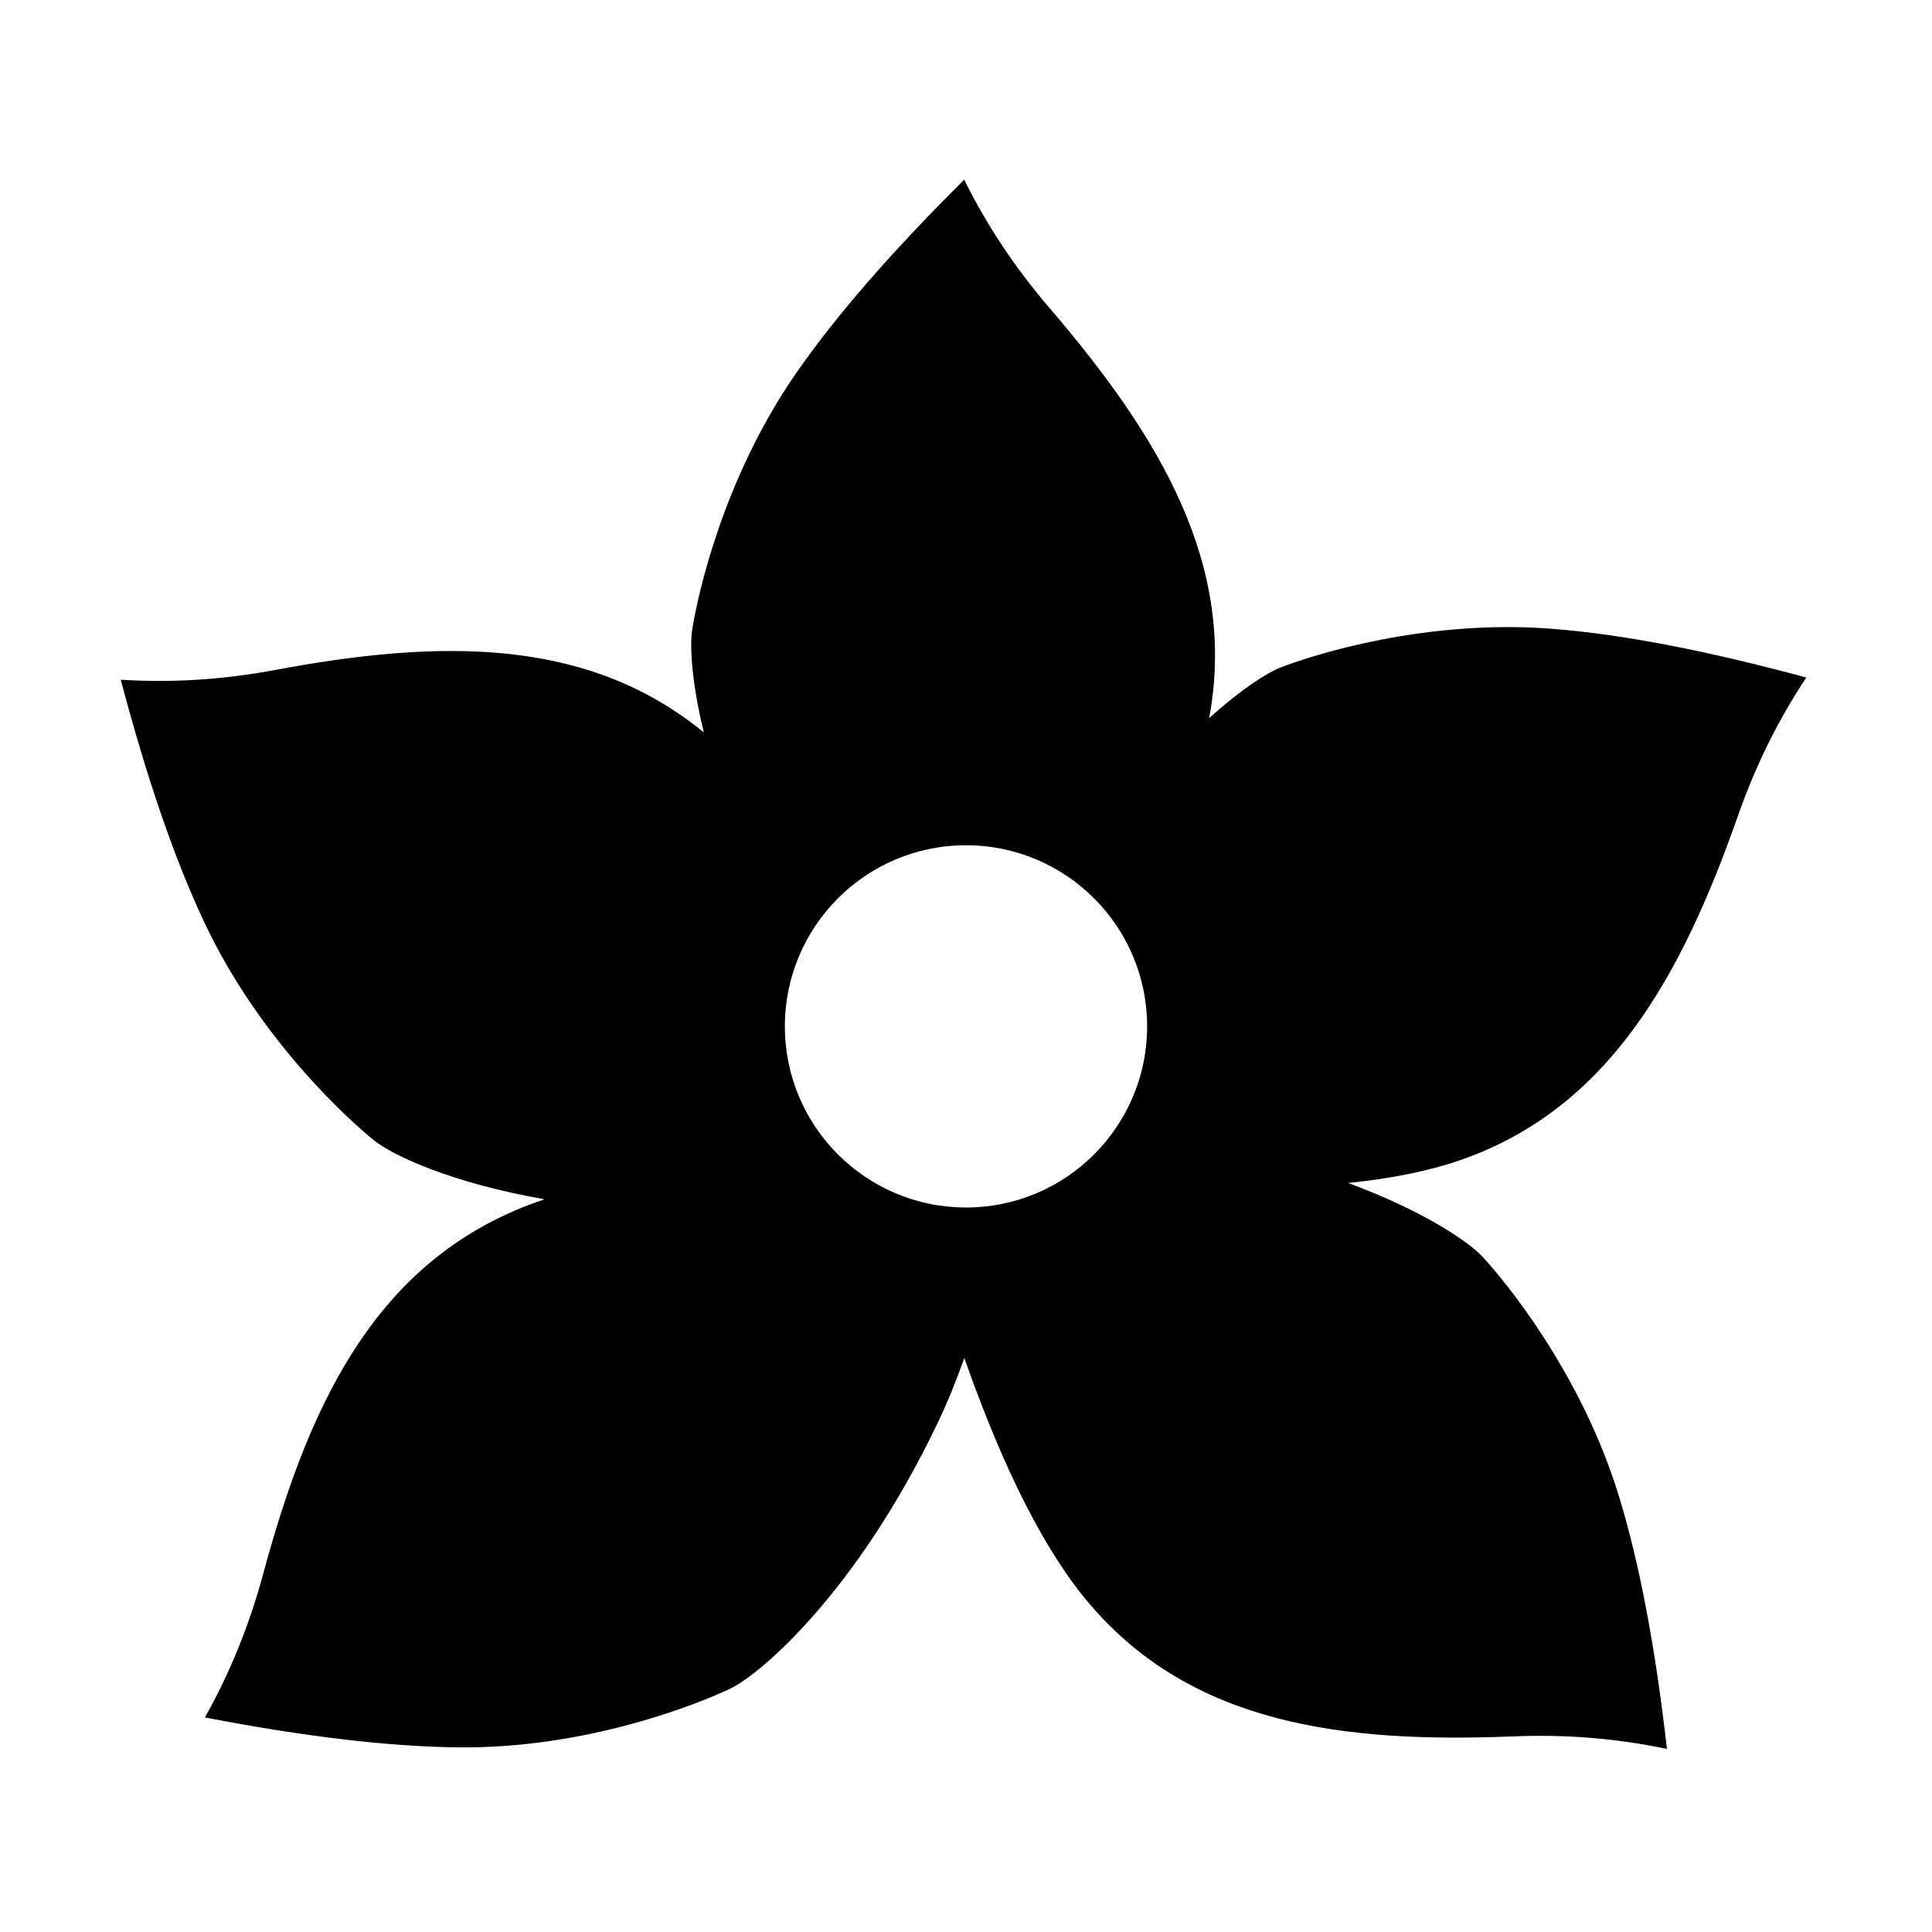
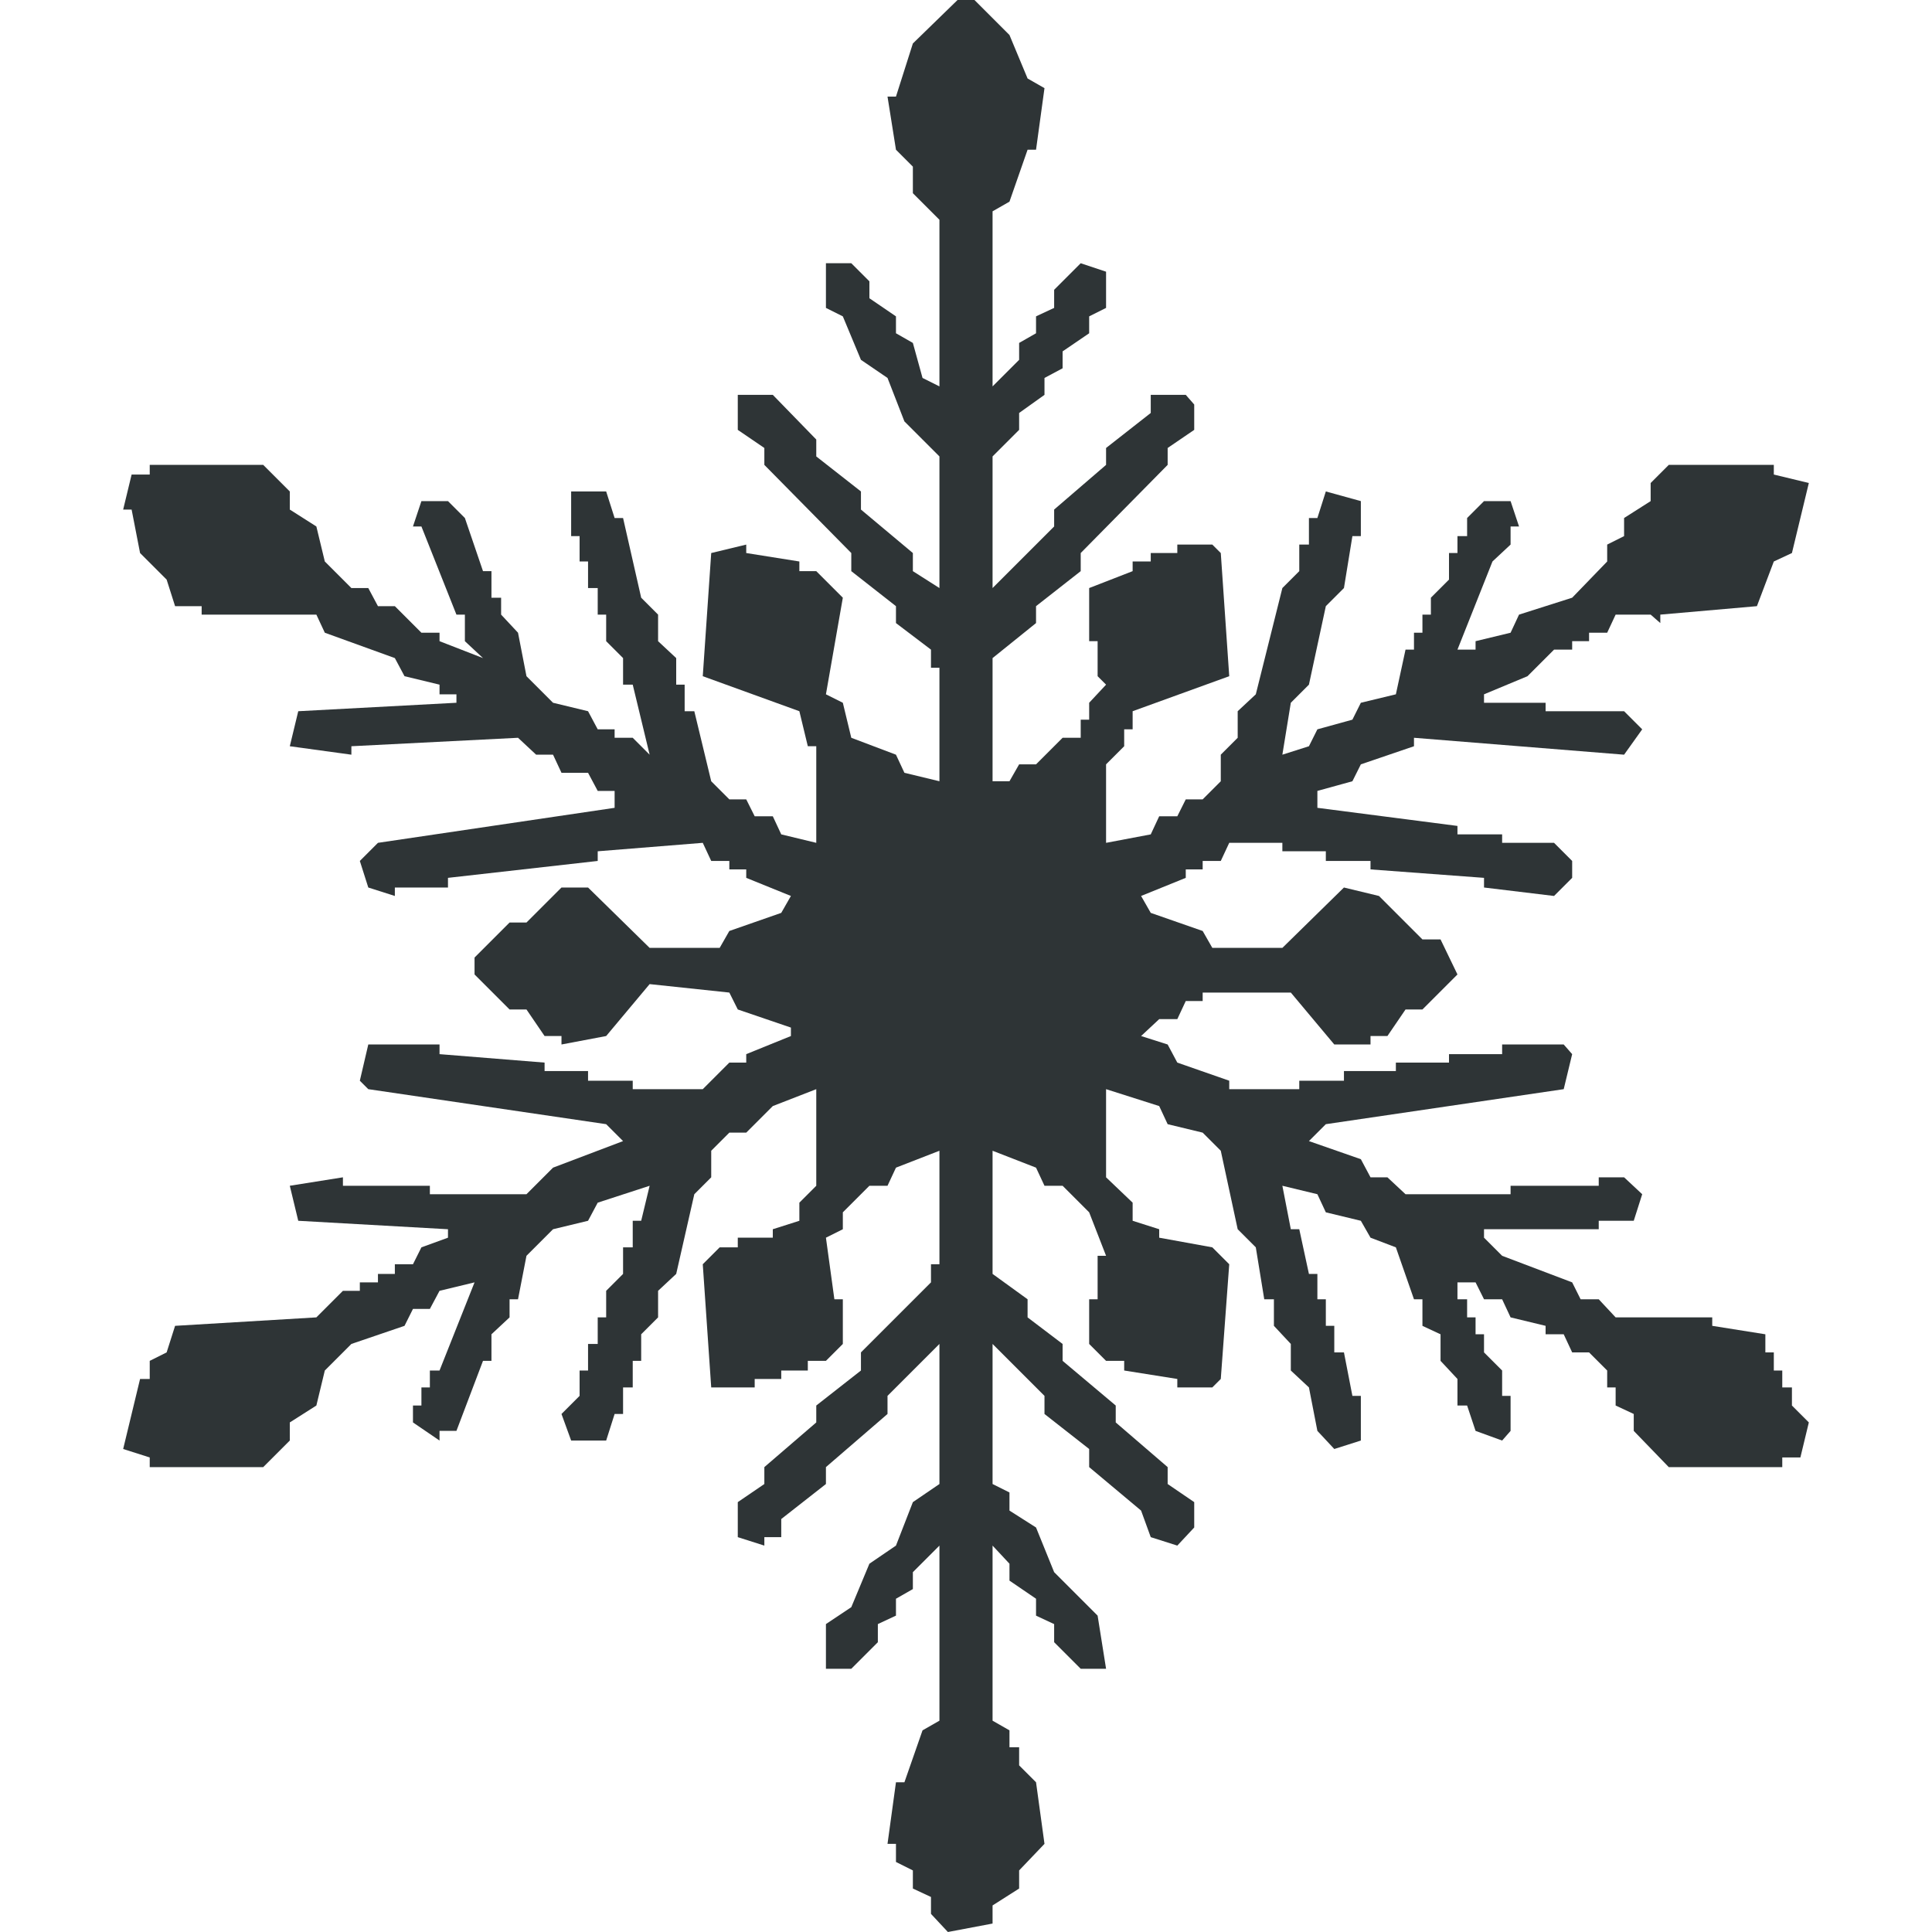
- <svg xmlns="http://www.w3.org/2000/svg" width="16" height="16" viewBox="0 0 16 16" fill="none">
-   <path fill-rule="evenodd" clip-rule="evenodd" d="M5.732 5.217C5.712 5.346 5.726 5.645 5.829 6.066C4.857 5.269 3.629 5.296 2.275 5.549C1.846 5.629 1.421 5.656 1 5.629C1.217 6.45 1.447 7.119 1.692 7.638C2.147 8.606 2.884 9.272 3.1 9.446C3.246 9.564 3.73 9.796 4.51 9.932C4.423 9.961 4.341 9.992 4.265 10.025C3.068 10.54 2.545 11.679 2.178 13.04C2.064 13.461 1.904 13.855 1.697 14.223C2.53 14.384 3.234 14.466 3.807 14.471C4.877 14.48 5.797 14.104 6.047 13.985C6.297 13.866 7.094 13.188 7.766 11.783C7.846 11.615 7.919 11.437 7.986 11.246C8.315 12.183 8.663 12.865 9.031 13.292C9.88 14.28 11.124 14.437 12.532 14.38C12.968 14.362 13.393 14.397 13.805 14.484C13.709 13.641 13.577 12.945 13.409 12.396C13.097 11.374 12.464 10.608 12.275 10.405C12.16 10.282 11.787 10.027 11.165 9.797C11.526 9.76 11.835 9.697 12.09 9.609C13.321 9.184 13.927 8.085 14.393 6.756C14.537 6.344 14.726 5.962 14.959 5.611C14.14 5.389 13.445 5.255 12.873 5.209C11.807 5.121 10.862 5.428 10.604 5.528C10.495 5.571 10.282 5.705 10.014 5.947C10.248 4.68 9.603 3.614 8.692 2.551C8.408 2.22 8.172 1.866 7.985 1.488C7.383 2.086 6.918 2.621 6.592 3.092C5.983 3.971 5.775 4.943 5.732 5.217ZM8 10C8.828 10 9.5 9.328 9.5 8.5C9.5 7.672 8.828 7 8 7C7.172 7 6.5 7.672 6.5 8.5C6.5 9.328 7.172 10 8 10Z" fill="black" />
+ <svg xmlns="http://www.w3.org/2000/svg" width="16" height="16" viewBox="0 0 16 16">
+   <path fill="#2e3436" fill-rule="evenodd" d="M3.56 10.84L3.42 10.84L3.35 10.98L2.91 11.13L2.69 11.35L2.62 11.64L2.4 11.78L2.4 11.93L2.18 12.15L1.24 12.15L1.24 12.07L1.02 12L1.16 11.42L1.24 11.42L1.24 11.27L1.38 11.2L1.45 10.98L2.62 10.91L2.84 10.69L2.98 10.69L2.98 10.62L3.13 10.62L3.13 10.55L3.27 10.55L3.27 10.47L3.42 10.47L3.49 10.33L3.71 10.25L3.71 10.18L2.47 10.11L2.4 9.82L2.84 9.75L2.84 9.82L3.56 9.82L3.56 9.89L4.36 9.89L4.58 9.67L5.16 9.45L5.02 9.31L3.05 9.02L2.98 8.95L3.05 8.65L3.64 8.65L3.64 8.73L4.51 8.8L4.51 8.87L4.87 8.87L4.87 8.95L5.24 8.95L5.24 9.02L5.82 9.02L6.04 8.8L6.18 8.8L6.18 8.73L6.55 8.58L6.55 8.51L6.11 8.36L6.04 8.22L5.38 8.15L5.02 8.58L4.65 8.65L4.65 8.58L4.51 8.58L4.36 8.36L4.22 8.36L3.93 8.07L3.93 7.93L4.22 7.64L4.36 7.64L4.65 7.35L4.87 7.35L5.38 7.85L5.96 7.85L6.04 7.71L6.47 7.56L6.55 7.42L6.18 7.27L6.18 7.2L6.04 7.2L6.04 7.13L5.89 7.13L5.82 6.98L4.95 7.05L4.95 7.13L3.71 7.27L3.71 7.35L3.27 7.35L3.27 7.42L3.05 7.35L2.98 7.13L3.13 6.98L5.09 6.69L5.09 6.55L4.95 6.55L4.87 6.4L4.65 6.4L4.58 6.25L4.44 6.25L4.29 6.11L2.91 6.18L2.91 6.25L2.4 6.18L2.47 5.89L3.78 5.82L3.78 5.75L3.64 5.75L3.64 5.67L3.35 5.6L3.27 5.45L2.69 5.24L2.62 5.09L1.67 5.09L1.67 5.02L1.45 5.02L1.38 4.8L1.16 4.58L1.09 4.22L1.02 4.22L1.09 3.93L1.24 3.93L1.24 3.85L2.18 3.85L2.4 4.07L2.4 4.22L2.62 4.36L2.69 4.65L2.91 4.87L3.05 4.87L3.13 5.02L3.27 5.02L3.49 5.24L3.64 5.24L3.64 5.31L4 5.45L3.85 5.31L3.85 5.09L3.78 5.09L3.49 4.36L3.42 4.36L3.49 4.15L3.71 4.15L3.85 4.29L4 4.73L4.07 4.73L4.07 4.95L4.15 4.95L4.15 5.09L4.29 5.24L4.36 5.6L4.58 5.82L4.87 5.89L4.95 6.04L5.09 6.04L5.09 6.11L5.24 6.11L5.38 6.25L5.24 5.67L5.16 5.67L5.16 5.45L5.02 5.31L5.02 5.09L4.95 5.09L4.95 4.87L4.87 4.87L4.87 4.65L4.8 4.65L4.8 4.44L4.73 4.44L4.73 4.07L5.02 4.07L5.09 4.29L5.16 4.29L5.31 4.95L5.45 5.09L5.45 5.31L5.6 5.45L5.6 5.67L5.67 5.67L5.67 5.89L5.75 5.89L5.89 6.47L6.04 6.62L6.18 6.62L6.25 6.76L6.4 6.76L6.47 6.91L6.76 6.98L6.76 6.18L6.69 6.18L6.62 5.89L5.82 5.6L5.89 4.58L6.18 4.51L6.18 4.58L6.62 4.65L6.62 4.73L6.76 4.73L6.98 4.95L6.84 5.75L6.98 5.82L7.05 6.11L7.42 6.25L7.49 6.4L7.78 6.47L7.78 5.53L7.71 5.53L7.71 5.38L7.42 5.16L7.42 5.02L7.05 4.73L7.05 4.58L6.33 3.85L6.33 3.71L6.11 3.56L6.11 3.27L6.4 3.27L6.76 3.64L6.76 3.78L7.13 4.07L7.13 4.22L7.56 4.58L7.56 4.73L7.78 4.87L7.78 3.78L7.49 3.49L7.35 3.13L7.13 2.98L6.98 2.62L6.84 2.55L6.84 2.18L7.05 2.18L7.2 2.33L7.2 2.47L7.42 2.62L7.42 2.76L7.56 2.84L7.64 3.13L7.78 3.2L7.78 1.82L7.56 1.6L7.56 1.38L7.42 1.24L7.35 0.8L7.42 0.8L7.56 0.36L7.93 0L8.07 0L8.36 0.29L8.51 0.65L8.65 0.73L8.58 1.24L8.51 1.24L8.36 1.67L8.22 1.75L8.22 3.2L8.44 2.98L8.44 2.84L8.58 2.76L8.58 2.62L8.73 2.55L8.73 2.4L8.95 2.18L9.16 2.25L9.16 2.55L9.02 2.62L9.02 2.76L8.8 2.91L8.8 3.05L8.65 3.13L8.65 3.27L8.44 3.42L8.44 3.56L8.22 3.78L8.22 4.87L8.73 4.36L8.73 4.22L9.16 3.85L9.16 3.71L9.53 3.42L9.53 3.27L9.82 3.27L9.89 3.35L9.89 3.56L9.67 3.71L9.67 3.85L8.95 4.58L8.95 4.73L8.58 5.02L8.58 5.16L8.22 5.45L8.22 6.47L8.36 6.47L8.44 6.33L8.58 6.33L8.8 6.11L8.95 6.11L8.95 5.96L9.02 5.96L9.02 5.82L9.16 5.67L9.09 5.6L9.09 5.31L9.02 5.31L9.02 4.87L9.38 4.73L9.38 4.65L9.53 4.65L9.53 4.58L9.75 4.58L9.75 4.51L10.04 4.51L10.11 4.58L10.18 5.6L9.38 5.89L9.38 6.04L9.31 6.04L9.31 6.18L9.16 6.33L9.16 6.98L9.53 6.91L9.6 6.76L9.75 6.76L9.82 6.62L9.96 6.62L10.11 6.47L10.11 6.25L10.25 6.11L10.25 5.89L10.4 5.75L10.62 4.87L10.76 4.73L10.76 4.51L10.84 4.51L10.84 4.29L10.91 4.29L10.98 4.07L11.27 4.15L11.27 4.44L11.2 4.44L11.13 4.87L10.98 5.02L10.84 5.67L10.69 5.82L10.62 6.25L10.84 6.18L10.91 6.04L11.2 5.96L11.27 5.82L11.56 5.75L11.64 5.38L11.71 5.38L11.71 5.24L11.78 5.24L11.78 5.09L11.85 5.09L11.85 4.95L12 4.8L12 4.58L12.07 4.58L12.07 4.44L12.15 4.44L12.15 4.29L12.29 4.15L12.51 4.15L12.58 4.36L12.51 4.36L12.51 4.51L12.36 4.65L12.07 5.38L12.22 5.38L12.22 5.31L12.51 5.24L12.58 5.09L13.02 4.95L13.31 4.65L13.31 4.51L13.45 4.44L13.45 4.29L13.67 4.15L13.67 4L13.82 3.85L14.69 3.85L14.69 3.93L14.98 4L14.84 4.58L14.69 4.65L14.55 5.02L13.75 5.09L13.75 5.16L13.67 5.09L13.38 5.09L13.31 5.24L13.16 5.24L13.16 5.31L13.02 5.31L13.02 5.38L12.87 5.38L12.65 5.6L12.29 5.75L12.29 5.82L12.8 5.82L12.8 5.89L13.45 5.89L13.6 6.04L13.45 6.25L11.71 6.11L11.71 6.18L11.27 6.33L11.2 6.47L10.91 6.55L10.91 6.69L12.07 6.84L12.07 6.91L12.44 6.91L12.44 6.98L12.87 6.98L13.02 7.13L13.02 7.27L12.87 7.42L12.29 7.35L12.29 7.27L11.35 7.2L11.35 7.13L10.98 7.13L10.98 7.05L10.62 7.05L10.62 6.98L10.18 6.98L10.11 7.13L9.96 7.13L9.96 7.2L9.82 7.2L9.82 7.27L9.45 7.42L9.53 7.56L9.96 7.71L10.04 7.85L10.62 7.85L11.13 7.35L11.42 7.42L11.78 7.78L11.93 7.78L12.07 8.07L11.78 8.36L11.64 8.36L11.49 8.58L11.35 8.58L11.35 8.65L11.05 8.65L10.69 8.22L9.96 8.22L9.96 8.29L9.82 8.29L9.75 8.44L9.6 8.44L9.45 8.58L9.67 8.65L9.75 8.8L10.18 8.95L10.18 9.02L10.76 9.02L10.76 8.95L11.13 8.95L11.13 8.87L11.56 8.87L11.56 8.8L12 8.8L12 8.73L12.44 8.73L12.44 8.65L12.95 8.65L13.02 8.73L12.95 9.02L10.98 9.31L10.84 9.45L11.27 9.6L11.35 9.75L11.49 9.75L11.64 9.89L12.51 9.89L12.51 9.82L13.24 9.82L13.24 9.75L13.45 9.75L13.6 9.89L13.53 10.11L13.24 10.11L13.24 10.18L12.29 10.18L12.29 10.25L12.44 10.4L13.02 10.62L13.09 10.76L13.24 10.76L13.38 10.91L14.18 10.91L14.18 10.98L14.62 11.05L14.62 11.2L14.69 11.2L14.69 11.35L14.76 11.35L14.76 11.49L14.84 11.49L14.84 11.64L14.98 11.78L14.91 12.07L14.76 12.07L14.76 12.15L13.82 12.15L13.53 11.85L13.53 11.71L13.38 11.64L13.38 11.49L13.31 11.49L13.31 11.35L13.16 11.2L13.02 11.2L12.95 11.05L12.8 11.05L12.8 10.98L12.51 10.91L12.44 10.76L12.29 10.76L12.22 10.62L12.07 10.62L12.07 10.76L12.15 10.76L12.15 10.91L12.22 10.91L12.22 11.05L12.29 11.05L12.29 11.2L12.44 11.35L12.44 11.56L12.51 11.56L12.51 11.85L12.44 11.93L12.22 11.85L12.15 11.64L12.07 11.64L12.07 11.42L11.93 11.27L11.93 11.05L11.78 10.98L11.78 10.76L11.71 10.76L11.56 10.33L11.35 10.25L11.27 10.11L10.98 10.04L10.91 9.89L10.62 9.82L10.69 10.18L10.76 10.18L10.84 10.55L10.91 10.55L10.91 10.76L10.98 10.76L10.98 10.98L11.05 10.98L11.05 11.2L11.13 11.2L11.2 11.56L11.27 11.56L11.27 11.93L11.05 12L10.91 11.85L10.84 11.49L10.69 11.35L10.69 11.13L10.55 10.98L10.55 10.76L10.47 10.76L10.4 10.33L10.25 10.18L10.11 9.53L9.96 9.38L9.67 9.31L9.6 9.16L9.16 9.02L9.16 9.75L9.38 9.96L9.38 10.11L9.6 10.18L9.6 10.25L10.04 10.33L10.18 10.47L10.11 11.42L10.04 11.49L9.75 11.49L9.75 11.42L9.31 11.35L9.31 11.27L9.16 11.27L9.02 11.13L9.02 10.76L9.09 10.76L9.09 10.4L9.16 10.4L9.02 10.04L8.8 9.82L8.65 9.82L8.58 9.67L8.22 9.53L8.22 10.55L8.51 10.76L8.51 10.91L8.8 11.13L8.8 11.27L9.24 11.64L9.24 11.78L9.67 12.15L9.67 12.29L9.89 12.44L9.89 12.65L9.75 12.8L9.53 12.73L9.45 12.51L9.02 12.15L9.02 12L8.65 11.71L8.65 11.56L8.22 11.13L8.22 12.29L8.36 12.36L8.36 12.51L8.58 12.65L8.73 13.02L9.09 13.38L9.16 13.82L8.95 13.82L8.73 13.6L8.73 13.45L8.58 13.38L8.58 13.24L8.36 13.09L8.36 12.95L8.22 12.8L8.22 14.25L8.36 14.33L8.36 14.47L8.44 14.47L8.44 14.62L8.58 14.76L8.65 15.27L8.44 15.49L8.44 15.64L8.22 15.78L8.22 15.93L7.85 16L7.71 15.85L7.71 15.71L7.56 15.64L7.56 15.49L7.42 15.42L7.42 15.27L7.35 15.27L7.42 14.76L7.49 14.76L7.64 14.33L7.78 14.25L7.78 12.8L7.56 13.02L7.56 13.16L7.42 13.24L7.42 13.38L7.27 13.45L7.27 13.6L7.05 13.82L6.84 13.82L6.84 13.45L7.05 13.31L7.2 12.95L7.42 12.8L7.56 12.44L7.78 12.29L7.78 11.13L7.35 11.56L7.35 11.71L6.84 12.15L6.84 12.29L6.47 12.58L6.47 12.73L6.33 12.73L6.33 12.8L6.11 12.73L6.11 12.44L6.33 12.29L6.33 12.15L6.76 11.78L6.76 11.64L7.13 11.35L7.13 11.2L7.71 10.62L7.71 10.47L7.78 10.47L7.78 9.53L7.42 9.67L7.35 9.82L7.2 9.82L6.98 10.04L6.98 10.18L6.84 10.25L6.91 10.76L6.98 10.76L6.98 11.13L6.84 11.27L6.69 11.27L6.69 11.35L6.47 11.35L6.47 11.42L6.25 11.42L6.25 11.49L5.89 11.49L5.82 10.47L5.96 10.33L6.11 10.33L6.11 10.25L6.4 10.25L6.4 10.18L6.62 10.11L6.62 9.96L6.76 9.82L6.76 9.02L6.4 9.16L6.18 9.38L6.04 9.38L5.89 9.53L5.89 9.75L5.75 9.89L5.6 10.55L5.45 10.69L5.45 10.91L5.31 11.05L5.31 11.27L5.24 11.27L5.24 11.49L5.16 11.49L5.16 11.71L5.09 11.71L5.02 11.93L4.73 11.93L4.65 11.71L4.8 11.56L4.8 11.35L4.87 11.35L4.87 11.13L4.95 11.13L4.95 10.91L5.02 10.91L5.02 10.69L5.16 10.55L5.16 10.33L5.24 10.33L5.24 10.11L5.31 10.11L5.38 9.82L4.95 9.96L4.87 10.11L4.58 10.18L4.36 10.4L4.29 10.76L4.22 10.76L4.22 10.91L4.07 11.05L4.07 11.27L4 11.27L3.78 11.85L3.64 11.85L3.64 11.93L3.42 11.78L3.42 11.64L3.49 11.64L3.49 11.49L3.56 11.49L3.56 11.35L3.64 11.35L3.93 10.62L3.64 10.69Z" />
</svg>
